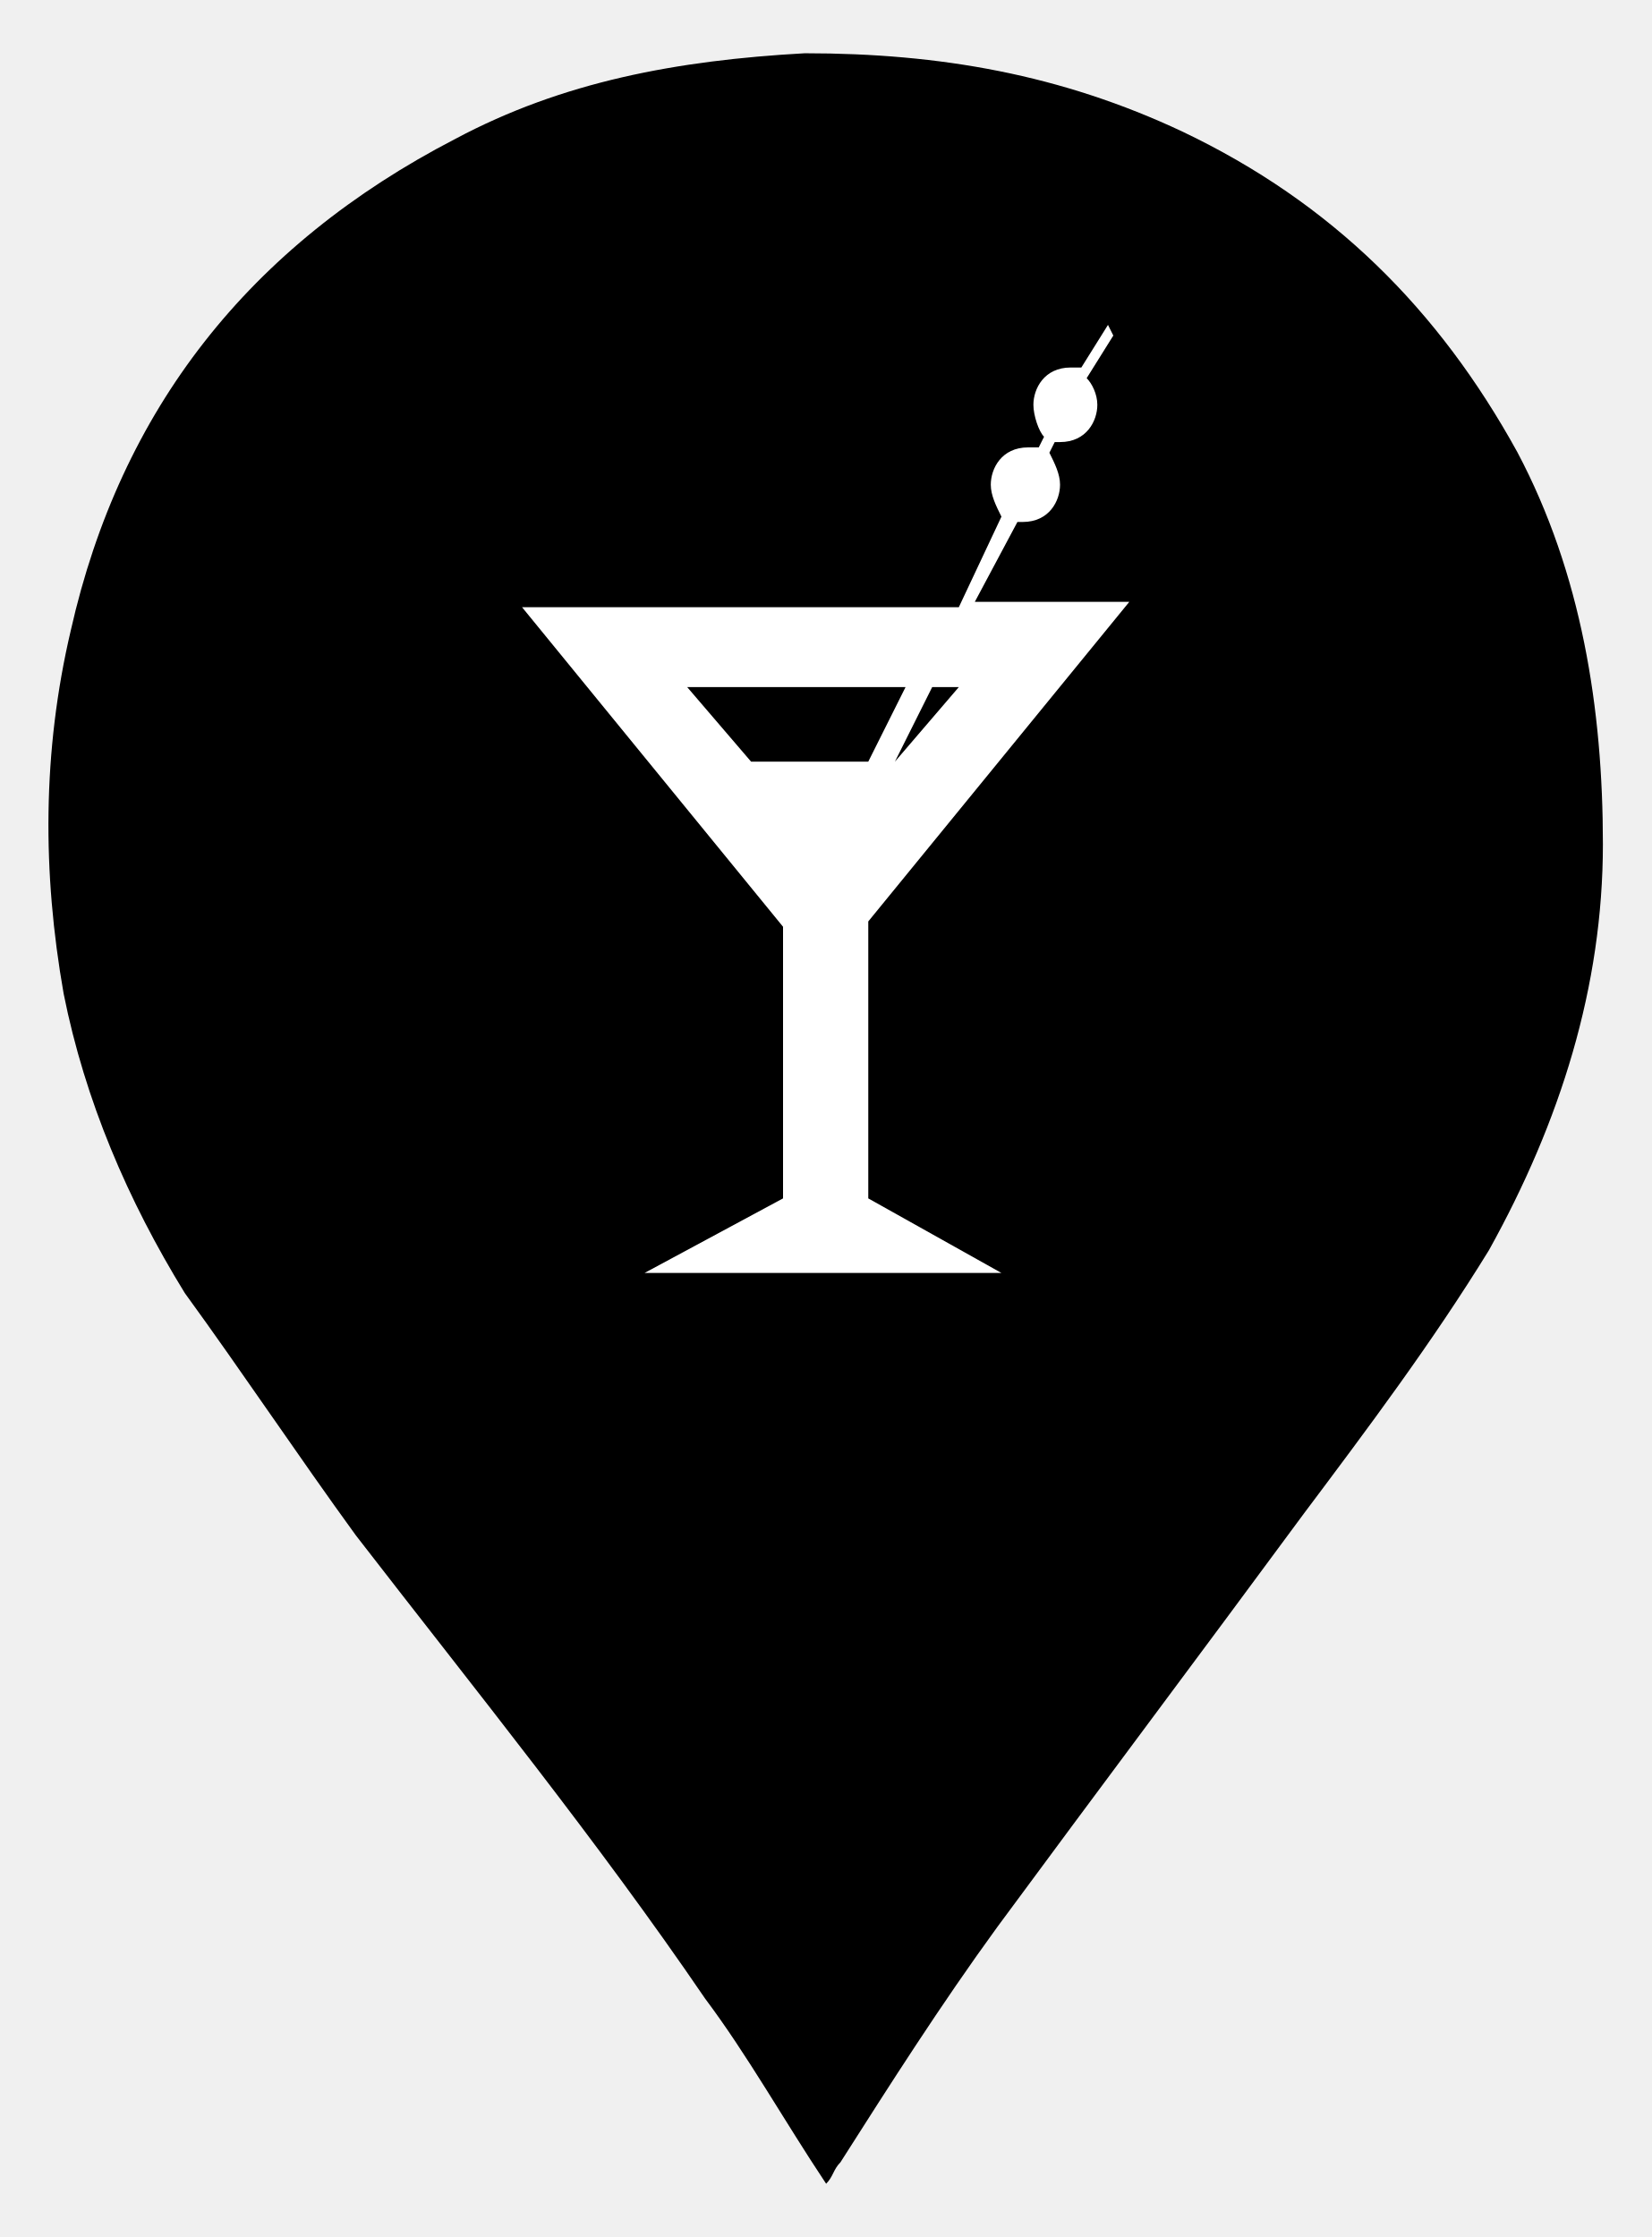
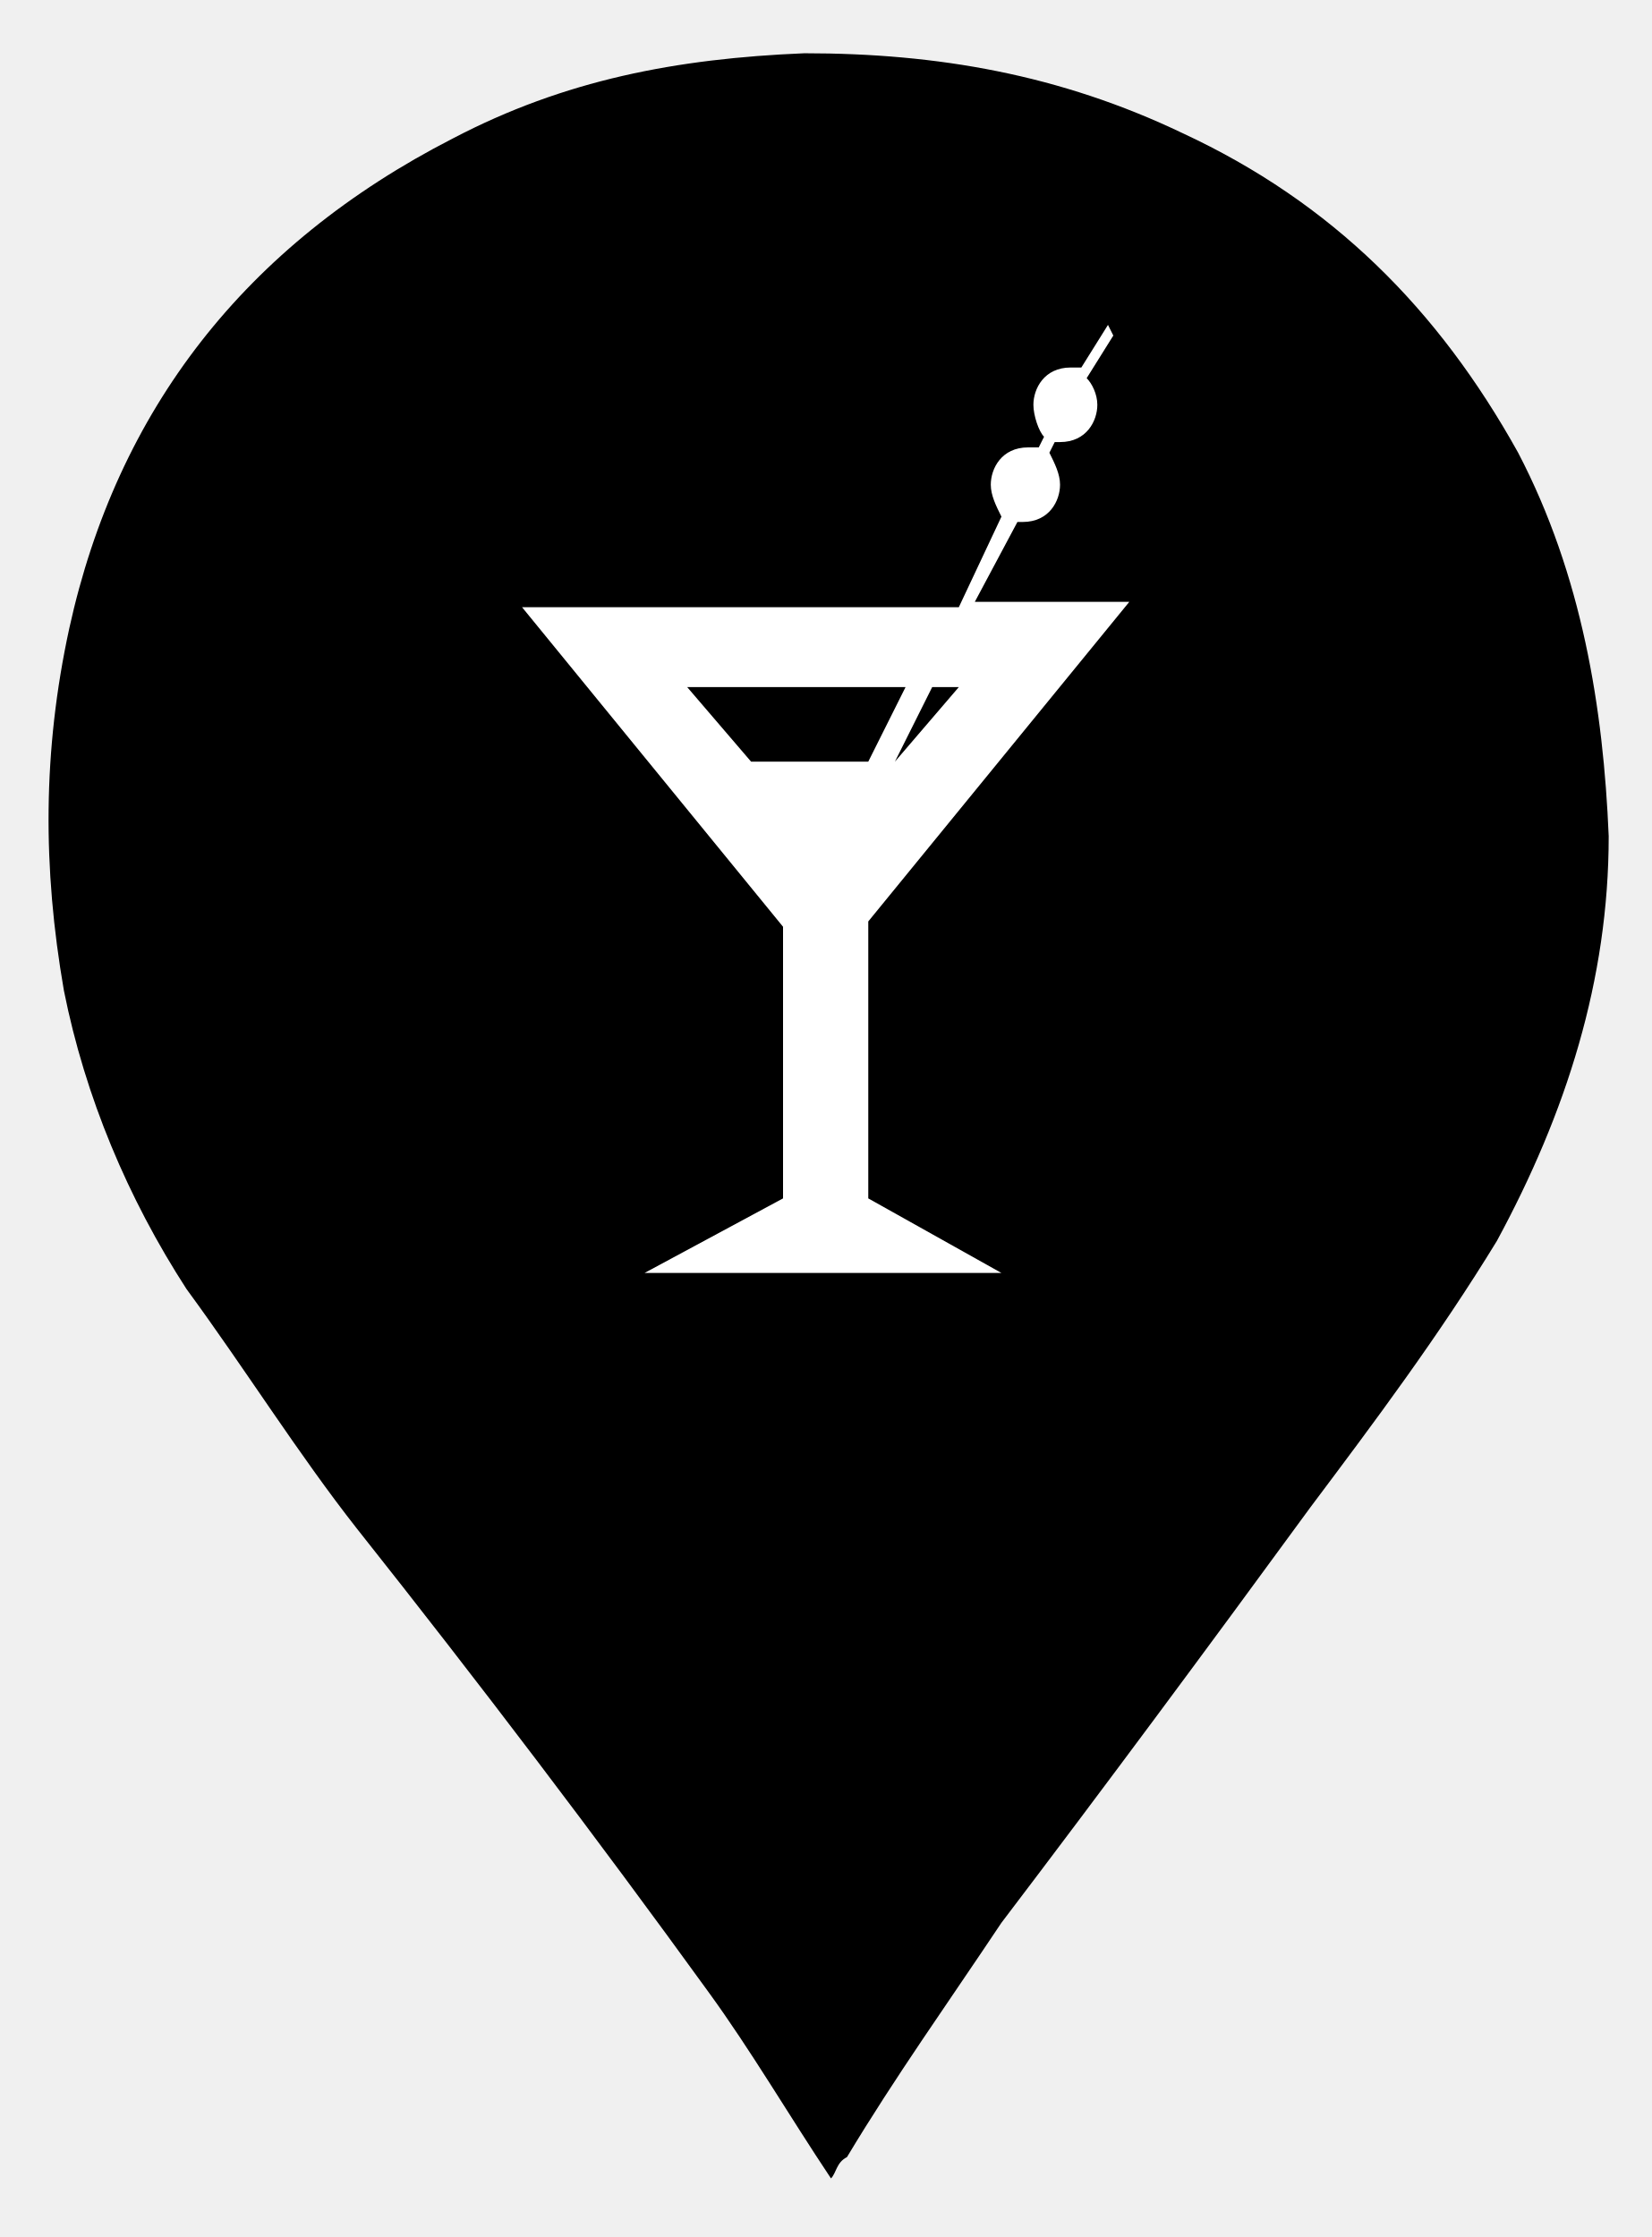
- <svg xmlns="http://www.w3.org/2000/svg" xmlns:xlink="http://www.w3.org/1999/xlink" version="1.1" id="Layer_1" x="0px" y="0px" viewBox="0 0 31 42" enable-background="new 0 0 31 42" xml:space="preserve">
+ <svg xmlns="http://www.w3.org/2000/svg" version="1.1" id="Layer_1" x="0px" y="0px" viewBox="0 0 31 42" style="enable-background:new 0 0 31 42;" xml:space="preserve">
+   <style type="text/css">
+ 	.st0{fill:#FFFFFF;}
+ </style>
  <g id="Artwork_7_1_">
    <g>
      <g>
-         <defs>
-           <rect id="SVGID_1_" x="0.909" y="1" width="29.182" height="40" />
-         </defs>
-         <clipPath id="SVGID_2_">
-           <use xlink:href="#SVGID_1_" overflow="visible" />
-         </clipPath>
-         <g clip-path="url(#SVGID_2_)">
+         <g>
          <g>
-             <defs>
-               <rect id="SVGID_3_" x="0.909" y="1" width="29.182" height="40" />
-             </defs>
-             <clipPath id="SVGID_4_">
-               <use xlink:href="#SVGID_3_" overflow="visible" />
-             </clipPath>
-             <path clip-path="url(#SVGID_4_)" d="M28.486,8.491c-1.472-2.675-3.479-4.682-6.288-6.02C19.924,1.401,17.65,1,15.108,1       C12.7,1.134,10.56,1.535,8.553,2.605c-3.879,2.007-6.288,5.084-7.224,9.231c-0.535,2.274-0.535,4.548-0.134,6.822       c0.401,2.007,1.204,3.88,2.274,5.619c1.071,1.472,2.141,3.077,3.211,4.549c2.274,2.942,4.549,5.752,6.555,8.695       c0.803,1.071,1.472,2.275,2.274,3.479c0.134-0.134,0.134-0.268,0.268-0.402c0.937-1.471,1.873-2.943,2.943-4.415       c1.873-2.542,3.879-5.216,5.752-7.758c1.204-1.606,2.409-3.211,3.479-4.951c1.338-2.407,2.14-4.949,2.14-7.625       C30.091,13.307,29.69,10.765,28.486,8.491" />
+             <g>
+               <g>
+                 <path d="M28.5,8.5c-1.5-2.7-3.5-4.7-6.3-6C19.9,1.4,17.6,1,15.1,1c-2.4,0.1-4.5,0.5-6.6,1.6c-3.9,2-6.3,5.1-7.2,9.2         c-0.5,2.3-0.5,4.5-0.1,6.8c0.4,2,1.2,3.9,2.3,5.6c1.1,1.5,2.1,3.1,3.2,4.5c2.3,2.9,4.5,5.8,6.6,8.7c0.8,1.1,1.5,2.3,2.3,3.5         c0.1-0.1,0.1-0.3,0.3-0.4c0.9-1.5,1.9-2.9,2.9-4.4c1.9-2.5,3.9-5.2,5.8-7.8c1.2-1.6,2.4-3.2,3.5-5c1.3-2.4,2.1-4.9,2.1-7.6         C30.1,13.3,29.7,10.8,28.5,8.5" />
+               </g>
+             </g>
          </g>
        </g>
      </g>
    </g>
  </g>
-   <path fill="#FFFFFF" d="M14.7,22.5l-2.6,1.4h6.7l-2.5-1.4v-5.2l4.9-6h-2.9l0.8-1.5h0.1c0.5,0,0.7-0.4,0.7-0.7c0-0.2-0.1-0.4-0.2-0.6  l0.1-0.2h0.1c0.5,0,0.7-0.4,0.7-0.7c0-0.2-0.1-0.4-0.2-0.5l0.5-0.8l-0.1-0.2l-0.5,0.8c-0.1,0-0.1,0-0.2,0c-0.5,0-0.7,0.4-0.7,0.7  c0,0.2,0.1,0.5,0.2,0.6l-0.1,0.2c-0.1,0-0.1,0-0.2,0c-0.5,0-0.7,0.4-0.7,0.7c0,0.2,0.1,0.4,0.2,0.6L18,11.4H9.8l4.9,6  C14.7,17.3,14.7,22.5,14.7,22.5z M18,12.9l-1.2,1.4l0.7-1.4H18z M14.1,14.3l-1.2-1.4H17l-0.7,1.4H14.1z" />
+   <path class="st0" d="M14.7,22.5l-2.6,1.4h6.7l-2.5-1.4v-5.2l4.9-6h-2.9l0.8-1.5h0.1c0.5,0,0.7-0.4,0.7-0.7c0-0.2-0.1-0.4-0.2-0.6  l0.1-0.2h0.1c0.5,0,0.7-0.4,0.7-0.7c0-0.2-0.1-0.4-0.2-0.5l0.5-0.8l-0.1-0.2l-0.5,0.8c-0.1,0-0.1,0-0.2,0c-0.5,0-0.7,0.4-0.7,0.7  c0,0.2,0.1,0.5,0.2,0.6l-0.1,0.2c-0.1,0-0.1,0-0.2,0c-0.5,0-0.7,0.4-0.7,0.7c0,0.2,0.1,0.4,0.2,0.6L18,11.4H9.8l4.9,6  C14.7,17.3,14.7,22.5,14.7,22.5z M18,12.9l-1.2,1.4l0.7-1.4H18z M14.1,14.3l-1.2-1.4H17l-0.7,1.4H14.1z" />
</svg>
